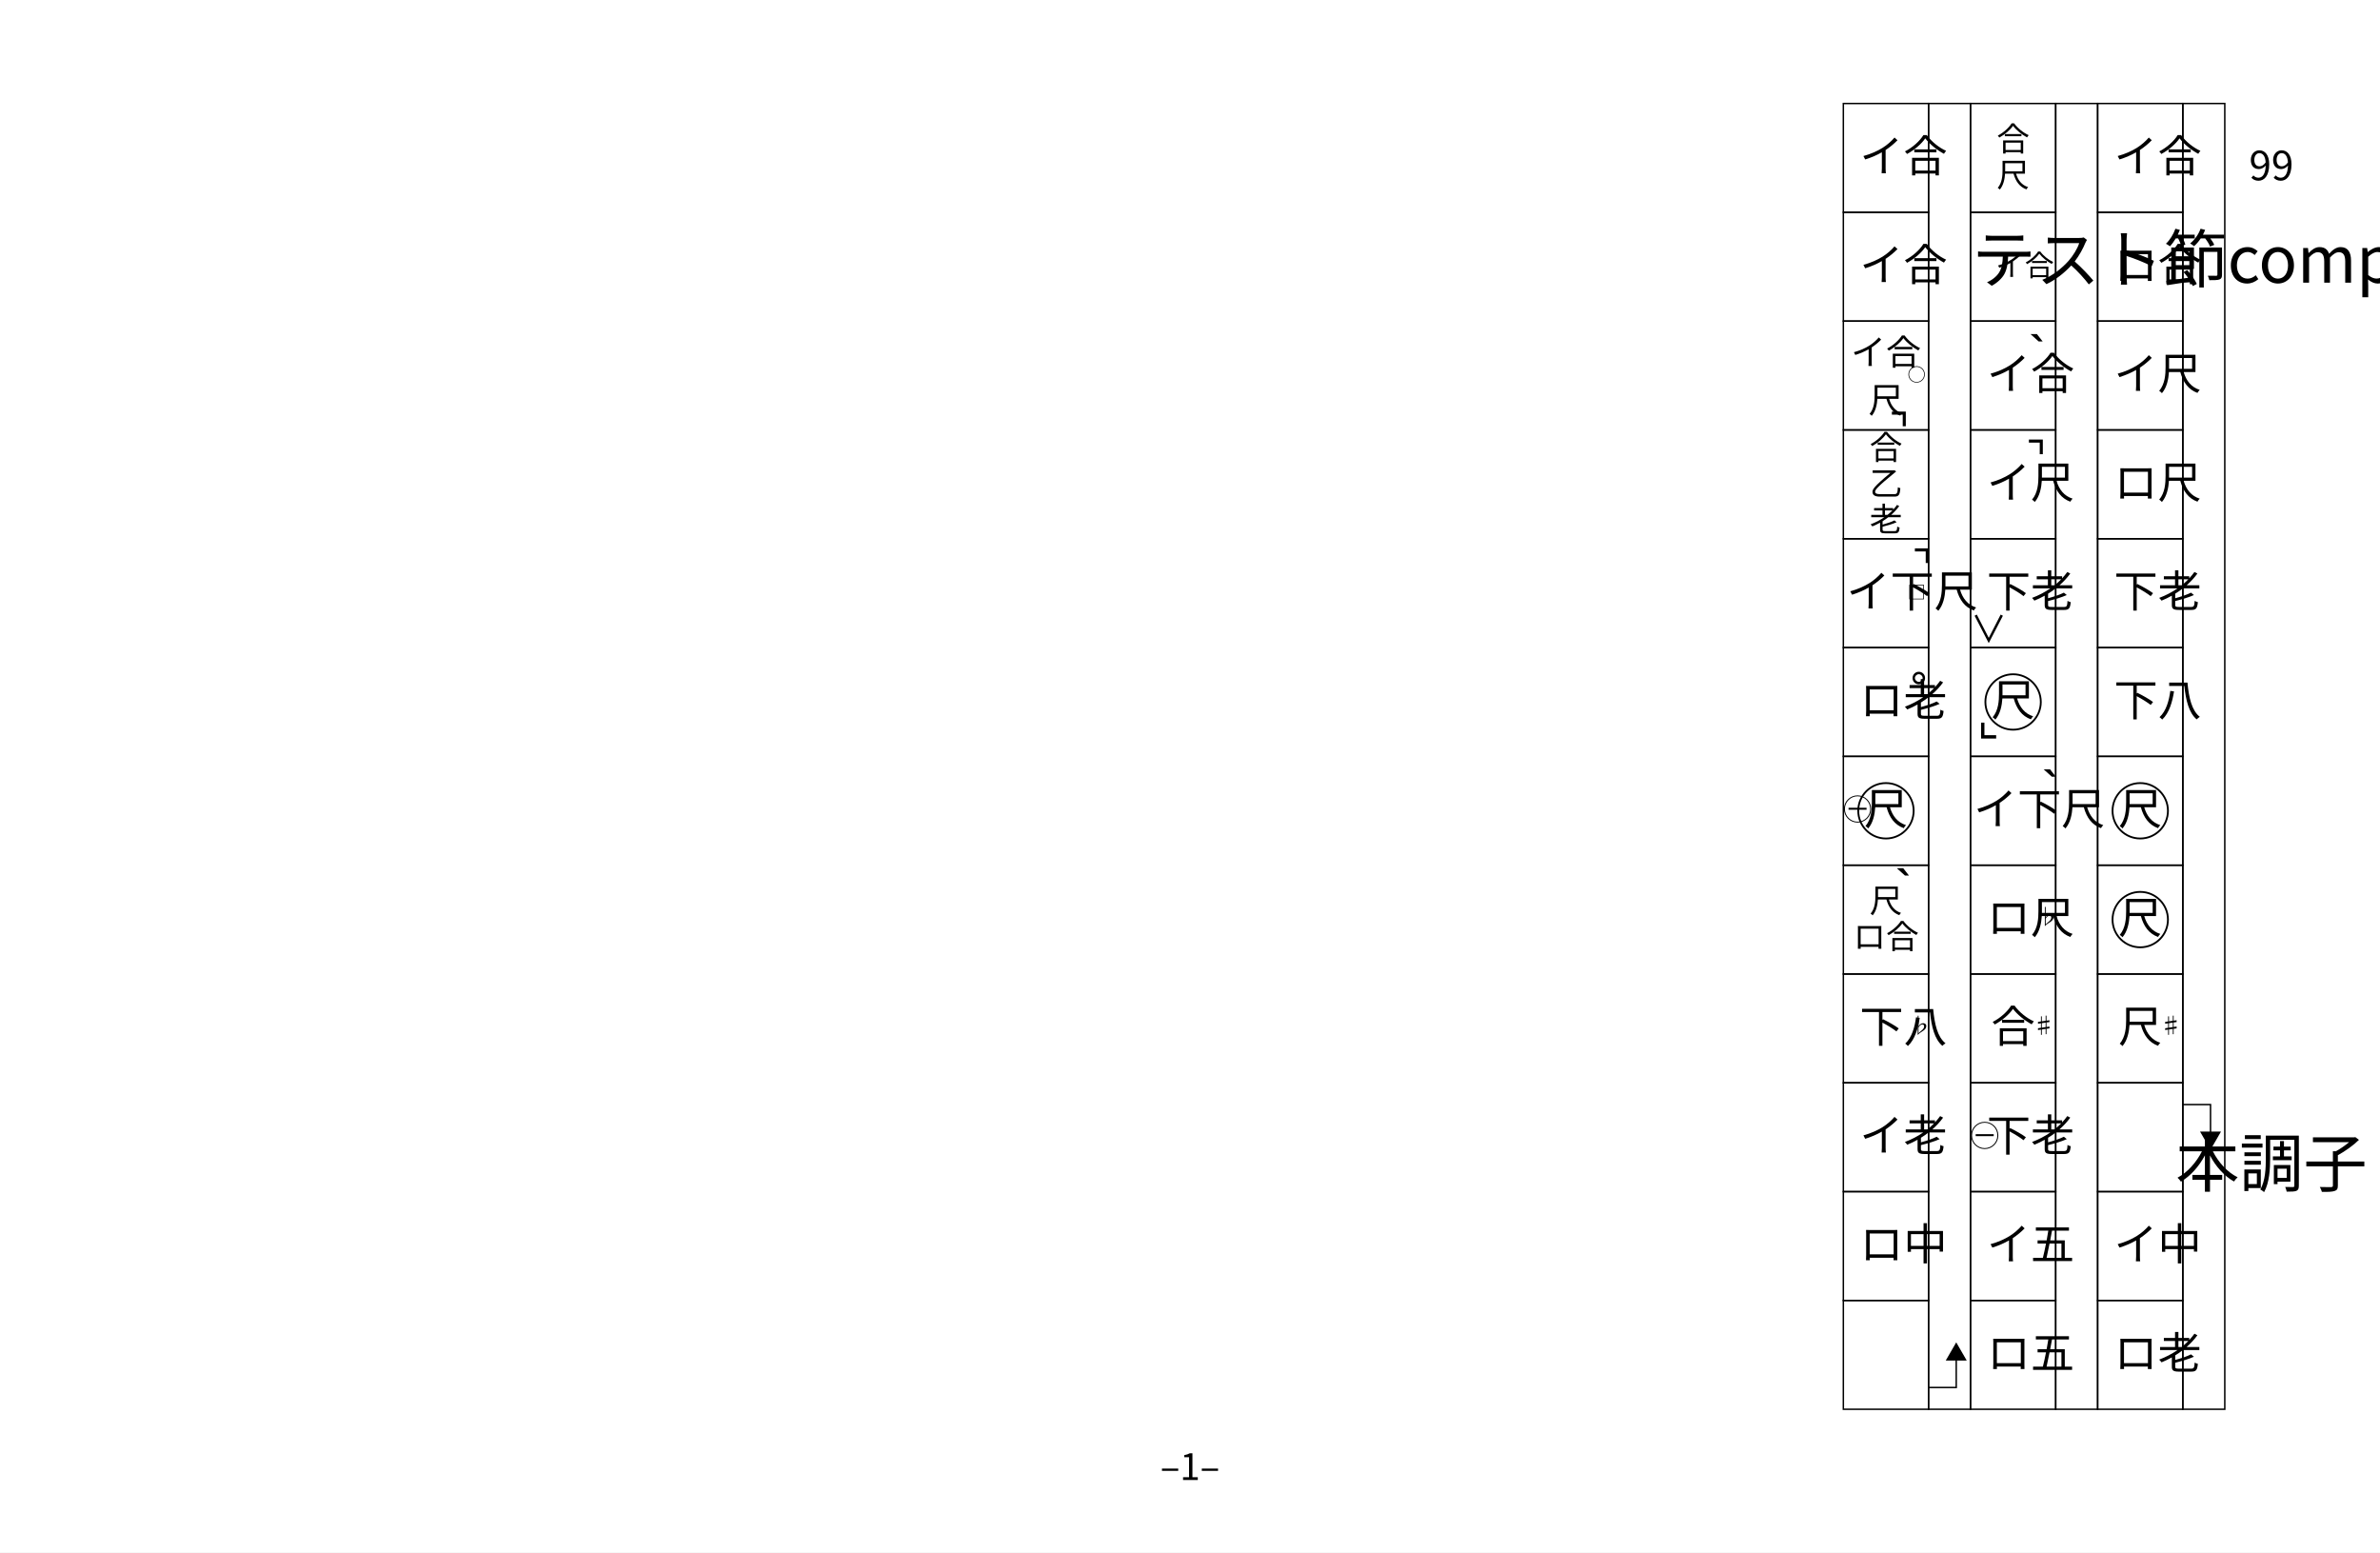
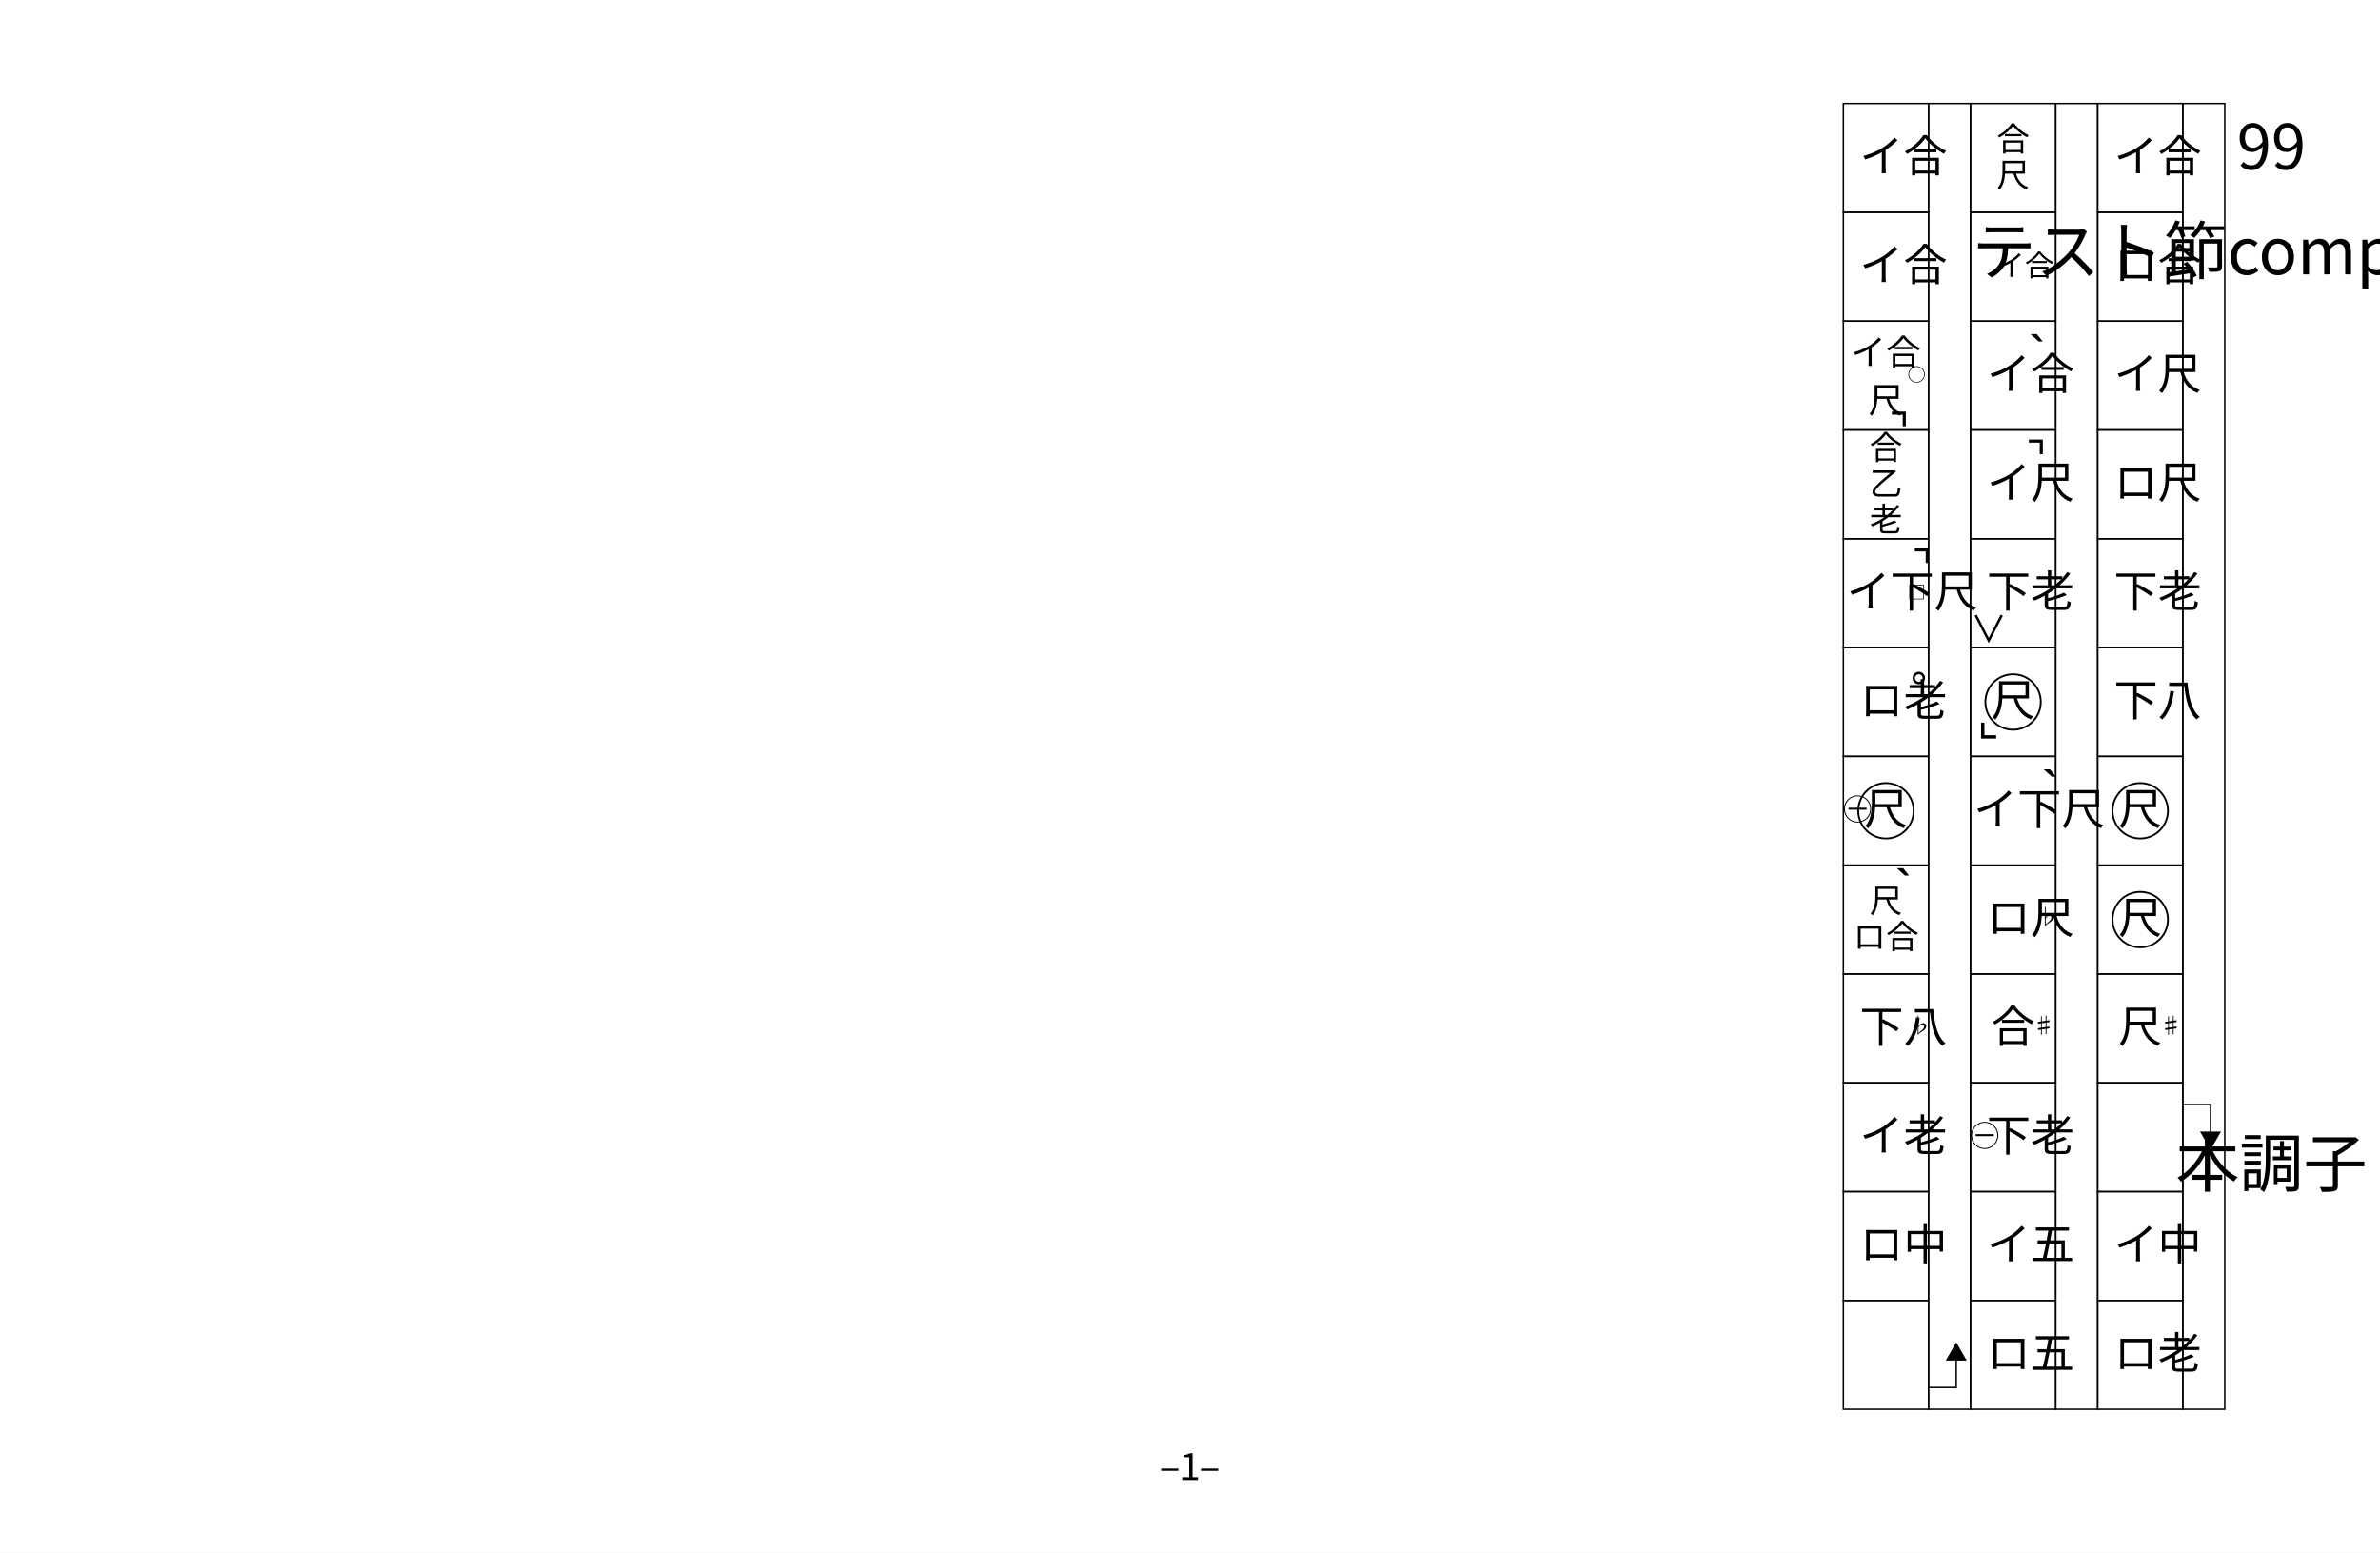
<svg xmlns="http://www.w3.org/2000/svg" width="23cm" height="15cm" viewBox="0 0 651.969 425.197">
  <rect width="100%" height="100%" fill="white" />
-   <text x="622.206" y="49.37" text-anchor="middle" font-family="Hiragino Kaku Gothic ProN, 'Yu Gothic', Meiryo, MS Gothic, Noto Sans CJK JP, sans-serif" font-size="11" fill="#000">99</text>
-   <text x="622.206 622.206 622.206 622.206 622.206 622.206 622.206 622.206 622.206 622.206 622.206 622.206 622.206 622.206" y="77.424 94.924 112.424 129.924 164.924 182.424 199.924 217.424 234.924 252.424 269.924 287.424 304.924 322.424" text-anchor="middle" font-family="Hiragino Kaku Gothic ProN, 'Yu Gothic', Meiryo, MS Gothic, Noto Sans CJK JP, sans-serif" font-size="17.5" fill="#000">テスト節composites</text>
+   <text x="622.206" y="46.37" text-anchor="middle" font-family="Hiragino Kaku Gothic ProN, 'Yu Gothic', Meiryo, MS Gothic, Noto Sans CJK JP, sans-serif" font-size="17.008" fill="#000">99</text>
+   <text x="622.206 622.206 622.206 622.206 622.206 622.206 622.206 622.206 622.206 622.206 622.206 622.206 622.206 622.206" y="75.145 92.645 110.145 127.645 162.645 180.145 197.645 215.145 232.645 250.145 267.645 285.145 302.645 320.145" text-anchor="middle" font-family="Hiragino Kaku Gothic ProN, 'Yu Gothic', Meiryo, MS Gothic, Noto Sans CJK JP, sans-serif" font-size="17.5" fill="#000">テスト節composites</text>
  <text x="622.206 622.206 622.206" y="325.001 342.501 360.001" text-anchor="middle" font-family="Hiragino Kaku Gothic ProN, 'Yu Gothic', Meiryo, MS Gothic, Noto Sans CJK JP, sans-serif" font-size="17.5" fill="#000">本調子</text>
  <rect x="574.62" y="28.346" width="23.339" height="29.803" fill="none" stroke="#000000" stroke-width="0.4" />
  <rect x="574.62" y="58.149" width="23.339" height="29.803" fill="none" stroke="#000000" stroke-width="0.4" />
  <rect x="574.62" y="87.952" width="23.339" height="29.803" fill="none" stroke="#000000" stroke-width="0.4" />
  <rect x="574.62" y="117.754" width="23.339" height="29.803" fill="none" stroke="#000000" stroke-width="0.4" />
  <rect x="574.62" y="147.557" width="23.339" height="29.803" fill="none" stroke="#000000" stroke-width="0.4" />
  <rect x="574.62" y="177.359" width="23.339" height="29.803" fill="none" stroke="#000000" stroke-width="0.4" />
  <rect x="574.62" y="207.162" width="23.339" height="29.803" fill="none" stroke="#000000" stroke-width="0.4" />
  <rect x="574.62" y="236.964" width="23.339" height="29.803" fill="none" stroke="#000000" stroke-width="0.4" />
  <rect x="574.62" y="266.767" width="23.339" height="29.803" fill="none" stroke="#000000" stroke-width="0.4" />
  <rect x="574.62" y="296.569" width="23.339" height="29.803" fill="none" stroke="#000000" stroke-width="0.4" />
  <rect x="574.62" y="326.372" width="23.339" height="29.803" fill="none" stroke="#000000" stroke-width="0.4" />
  <rect x="574.62" y="356.174" width="23.339" height="29.803" fill="none" stroke="#000000" stroke-width="0.4" />
  <rect x="597.96" y="28.346" width="11.49" height="357.63" fill="none" stroke="#000000" stroke-width="0.4" />
  <g class="repeat-arrow" fill="#000000" stroke="#000000" stroke-width="0.4">
    <path d="M 597.96 302.53 L 605.543 302.53 L 605.543 310.113" fill="none" />
    <polygon points="603.015,310.113 608.071,310.113 605.543,314.491" />
  </g>
  <text x="579.09" y="47.064" font-family="Hiragino Kaku Gothic ProN, 'Yu Gothic', Meiryo, MS Gothic, Noto Sans CJK JP, sans-serif" font-size="12" fill="black" textLength="14.4" lengthAdjust="spacingAndGlyphs">イ合</text>
  <text x="579.09" y="76.866" font-family="Hiragino Kaku Gothic ProN, 'Yu Gothic', Meiryo, MS Gothic, Noto Sans CJK JP, sans-serif" font-size="12" fill="black" textLength="14.4" lengthAdjust="spacingAndGlyphs">ロ合</text>
  <text x="579.09" y="106.669" font-family="Hiragino Kaku Gothic ProN, 'Yu Gothic', Meiryo, MS Gothic, Noto Sans CJK JP, sans-serif" font-size="12" fill="black" textLength="14.4" lengthAdjust="spacingAndGlyphs">イ尺</text>
  <text x="579.09" y="136.471" font-family="Hiragino Kaku Gothic ProN, 'Yu Gothic', Meiryo, MS Gothic, Noto Sans CJK JP, sans-serif" font-size="12" fill="black" textLength="14.4" lengthAdjust="spacingAndGlyphs">ロ尺</text>
  <text x="579.09" y="166.274" font-family="Hiragino Kaku Gothic ProN, 'Yu Gothic', Meiryo, MS Gothic, Noto Sans CJK JP, sans-serif" font-size="12" fill="black" textLength="14.4" lengthAdjust="spacingAndGlyphs">下老</text>
  <text x="579.09" y="196.076" font-family="Hiragino Kaku Gothic ProN, 'Yu Gothic', Meiryo, MS Gothic, Noto Sans CJK JP, sans-serif" font-size="12" fill="black" textLength="14.4" lengthAdjust="spacingAndGlyphs">下八</text>
  <circle cx="586.29" cy="222.063" r="7.59" fill="none" stroke="black" stroke-width="0.5" />
  <text x="586.29" y="225.879" text-anchor="middle" font-family="Hiragino Kaku Gothic ProN, 'Yu Gothic', Meiryo, MS Gothic, Noto Sans CJK JP, sans-serif" font-size="12" fill="black">尺</text>
  <circle cx="586.29" cy="251.865" r="7.59" fill="none" stroke="black" stroke-width="0.5" />
  <text x="586.29" y="255.681" text-anchor="middle" font-family="Hiragino Kaku Gothic ProN, 'Yu Gothic', Meiryo, MS Gothic, Noto Sans CJK JP, sans-serif" font-size="12" fill="black">尺</text>
  <text x="586.29" y="285.484" text-anchor="middle" font-family="Hiragino Kaku Gothic ProN, 'Yu Gothic', Meiryo, MS Gothic, Noto Sans CJK JP, sans-serif" font-size="12" fill="black">尺</text>
  <text x="594.69" y="283.084" text-anchor="middle" font-family="Hiragino Kaku Gothic ProN, 'Yu Gothic', Meiryo, MS Gothic, Noto Sans CJK JP, sans-serif" font-size="6" fill="black">♯</text>
  <text x="579.09" y="345.089" font-family="Hiragino Kaku Gothic ProN, 'Yu Gothic', Meiryo, MS Gothic, Noto Sans CJK JP, sans-serif" font-size="12" fill="black" textLength="14.4" lengthAdjust="spacingAndGlyphs">イ中</text>
  <text x="579.09" y="374.891" font-family="Hiragino Kaku Gothic ProN, 'Yu Gothic', Meiryo, MS Gothic, Noto Sans CJK JP, sans-serif" font-size="12" fill="black" textLength="14.4" lengthAdjust="spacingAndGlyphs">ロ老</text>
  <rect x="539.791" y="28.346" width="23.339" height="29.803" fill="none" stroke="#000000" stroke-width="0.4" />
  <rect x="539.791" y="58.149" width="23.339" height="29.803" fill="none" stroke="#000000" stroke-width="0.4" />
  <rect x="539.791" y="87.952" width="23.339" height="29.803" fill="none" stroke="#000000" stroke-width="0.4" />
  <rect x="539.791" y="117.754" width="23.339" height="29.803" fill="none" stroke="#000000" stroke-width="0.4" />
  <rect x="539.791" y="147.557" width="23.339" height="29.803" fill="none" stroke="#000000" stroke-width="0.4" />
  <rect x="539.791" y="177.359" width="23.339" height="29.803" fill="none" stroke="#000000" stroke-width="0.4" />
  <rect x="539.791" y="207.162" width="23.339" height="29.803" fill="none" stroke="#000000" stroke-width="0.4" />
  <rect x="539.791" y="236.964" width="23.339" height="29.803" fill="none" stroke="#000000" stroke-width="0.4" />
  <rect x="539.791" y="266.767" width="23.339" height="29.803" fill="none" stroke="#000000" stroke-width="0.4" />
  <rect x="539.791" y="296.569" width="23.339" height="29.803" fill="none" stroke="#000000" stroke-width="0.4" />
  <rect x="539.791" y="326.372" width="23.339" height="29.803" fill="none" stroke="#000000" stroke-width="0.4" />
  <rect x="539.791" y="356.174" width="23.339" height="29.803" fill="none" stroke="#000000" stroke-width="0.4" />
  <rect x="563.13" y="28.346" width="11.49" height="357.63" fill="none" stroke="#000000" stroke-width="0.4" />
  <text x="551.461" y="41.328" text-anchor="middle" font-family="Hiragino Kaku Gothic ProN, 'Yu Gothic', Meiryo, MS Gothic, Noto Sans CJK JP, sans-serif" font-size="9" fill="black">合</text>
  <text x="551.461" y="51.168" text-anchor="middle" font-family="Hiragino Kaku Gothic ProN, 'Yu Gothic', Meiryo, MS Gothic, Noto Sans CJK JP, sans-serif" font-size="9" fill="black">尺</text>
  <text x="546.661" y="75.594" font-family="Hiragino Kaku Gothic ProN, 'Yu Gothic', Meiryo, MS Gothic, Noto Sans CJK JP, sans-serif" font-size="8" fill="black" textLength="9.6" lengthAdjust="spacingAndGlyphs">イ合</text>
  <text x="544.261" y="106.669" font-family="Hiragino Kaku Gothic ProN, 'Yu Gothic', Meiryo, MS Gothic, Noto Sans CJK JP, sans-serif" font-size="12" fill="black" textLength="14.4" lengthAdjust="spacingAndGlyphs">イ合</text>
  <text x="558.661" y="105.589" text-anchor="middle" font-family="Hiragino Kaku Gothic ProN, 'Yu Gothic', Meiryo, MS Gothic, Noto Sans CJK JP, sans-serif" font-size="15" fill="black">｀</text>
  <text x="544.261" y="136.471" font-family="Hiragino Kaku Gothic ProN, 'Yu Gothic', Meiryo, MS Gothic, Noto Sans CJK JP, sans-serif" font-size="12" fill="black" textLength="14.4" lengthAdjust="spacingAndGlyphs">イ尺</text>
  <text x="557.821" y="129.511" text-anchor="middle" font-family="Hiragino Kaku Gothic ProN, 'Yu Gothic', Meiryo, MS Gothic, Noto Sans CJK JP, sans-serif" font-size="12" fill="black">⌝</text>
  <text x="544.261" y="166.274" font-family="Hiragino Kaku Gothic ProN, 'Yu Gothic', Meiryo, MS Gothic, Noto Sans CJK JP, sans-serif" font-size="12" fill="black" textLength="14.4" lengthAdjust="spacingAndGlyphs">下老</text>
  <text x="544.791" y="175.919" text-anchor="middle" font-family="Hiragino Kaku Gothic ProN, 'Yu Gothic', Meiryo, MS Gothic, Noto Sans CJK JP, sans-serif" font-size="10" fill="black">∨</text>
  <circle cx="551.461" cy="192.26" r="7.59" fill="none" stroke="black" stroke-width="0.5" />
  <text x="551.461" y="196.076" text-anchor="middle" font-family="Hiragino Kaku Gothic ProN, 'Yu Gothic', Meiryo, MS Gothic, Noto Sans CJK JP, sans-serif" font-size="12" fill="black">尺</text>
  <text x="544.621" y="201.356" text-anchor="middle" font-family="Hiragino Kaku Gothic ProN, 'Yu Gothic', Meiryo, MS Gothic, Noto Sans CJK JP, sans-serif" font-size="13" fill="black">⌞</text>
  <text x="540.661" y="225.879" font-family="Hiragino Kaku Gothic ProN, 'Yu Gothic', Meiryo, MS Gothic, Noto Sans CJK JP, sans-serif" font-size="12" fill="black" textLength="21.6" lengthAdjust="spacingAndGlyphs">イ下尺</text>
  <text x="562.261" y="224.799" text-anchor="middle" font-family="Hiragino Kaku Gothic ProN, 'Yu Gothic', Meiryo, MS Gothic, Noto Sans CJK JP, sans-serif" font-size="15" fill="black">｀</text>
  <text x="544.261" y="255.681" font-family="Hiragino Kaku Gothic ProN, 'Yu Gothic', Meiryo, MS Gothic, Noto Sans CJK JP, sans-serif" font-size="12" fill="black" textLength="14.4" lengthAdjust="spacingAndGlyphs">ロ尺</text>
  <text x="561.061" y="253.281" text-anchor="middle" font-family="Hiragino Kaku Gothic ProN, 'Yu Gothic', Meiryo, MS Gothic, Noto Sans CJK JP, sans-serif" font-size="6" fill="black">♭</text>
  <text x="551.461" y="285.484" text-anchor="middle" font-family="Hiragino Kaku Gothic ProN, 'Yu Gothic', Meiryo, MS Gothic, Noto Sans CJK JP, sans-serif" font-size="12" fill="black">合</text>
  <text x="559.861" y="283.084" text-anchor="middle" font-family="Hiragino Kaku Gothic ProN, 'Yu Gothic', Meiryo, MS Gothic, Noto Sans CJK JP, sans-serif" font-size="6" fill="black">♯</text>
  <text x="544.261" y="315.286" font-family="Hiragino Kaku Gothic ProN, 'Yu Gothic', Meiryo, MS Gothic, Noto Sans CJK JP, sans-serif" font-size="12" fill="black" textLength="14.4" lengthAdjust="spacingAndGlyphs">下老</text>
  <text x="543.681" y="314.014" text-anchor="middle" font-family="Hiragino Kaku Gothic ProN, 'Yu Gothic', Meiryo, MS Gothic, Noto Sans CJK JP, sans-serif" font-size="8" fill="black">㊀</text>
  <text x="544.261" y="345.089" font-family="Hiragino Kaku Gothic ProN, 'Yu Gothic', Meiryo, MS Gothic, Noto Sans CJK JP, sans-serif" font-size="12" fill="black" textLength="14.4" lengthAdjust="spacingAndGlyphs">イ五</text>
  <text x="544.261" y="374.891" font-family="Hiragino Kaku Gothic ProN, 'Yu Gothic', Meiryo, MS Gothic, Noto Sans CJK JP, sans-serif" font-size="12" fill="black" textLength="14.4" lengthAdjust="spacingAndGlyphs">ロ五</text>
  <rect x="504.961" y="28.346" width="23.339" height="29.803" fill="none" stroke="#000000" stroke-width="0.4" />
  <rect x="504.961" y="58.149" width="23.339" height="29.803" fill="none" stroke="#000000" stroke-width="0.4" />
  <rect x="504.961" y="87.952" width="23.339" height="29.803" fill="none" stroke="#000000" stroke-width="0.4" />
  <rect x="504.961" y="117.754" width="23.339" height="29.803" fill="none" stroke="#000000" stroke-width="0.4" />
  <rect x="504.961" y="147.557" width="23.339" height="29.803" fill="none" stroke="#000000" stroke-width="0.4" />
  <rect x="504.961" y="177.359" width="23.339" height="29.803" fill="none" stroke="#000000" stroke-width="0.4" />
  <rect x="504.961" y="207.162" width="23.339" height="29.803" fill="none" stroke="#000000" stroke-width="0.4" />
  <rect x="504.961" y="236.964" width="23.339" height="29.803" fill="none" stroke="#000000" stroke-width="0.4" />
  <rect x="504.961" y="266.767" width="23.339" height="29.803" fill="none" stroke="#000000" stroke-width="0.4" />
  <rect x="504.961" y="296.569" width="23.339" height="29.803" fill="none" stroke="#000000" stroke-width="0.4" />
  <rect x="504.961" y="326.372" width="23.339" height="29.803" fill="none" stroke="#000000" stroke-width="0.4" />
  <rect x="504.961" y="356.174" width="23.339" height="29.803" fill="none" stroke="#000000" stroke-width="0.4" />
  <rect x="528.301" y="28.346" width="11.49" height="357.63" fill="none" stroke="#000000" stroke-width="0.4" />
  <g class="repeat-arrow" fill="#000000" stroke="#000000" stroke-width="0.4">
    <path d="M 528.301 380.016 L 535.884 380.016 L 535.884 372.433" fill="none" />
    <polygon points="533.356,372.433 538.412,372.433 535.884,368.054" />
  </g>
  <text x="509.431" y="47.064" font-family="Hiragino Kaku Gothic ProN, 'Yu Gothic', Meiryo, MS Gothic, Noto Sans CJK JP, sans-serif" font-size="12" fill="black" textLength="14.4" lengthAdjust="spacingAndGlyphs">イ合</text>
  <text x="509.431" y="76.866" font-family="Hiragino Kaku Gothic ProN, 'Yu Gothic', Meiryo, MS Gothic, Noto Sans CJK JP, sans-serif" font-size="12" fill="black" textLength="14.4" lengthAdjust="spacingAndGlyphs">イ合</text>
  <text x="516.631" y="99.934" text-anchor="middle" font-family="Hiragino Kaku Gothic ProN, 'Yu Gothic', Meiryo, MS Gothic, Noto Sans CJK JP, sans-serif" font-size="9.6" fill="black" textLength="11.52" lengthAdjust="spacingAndGlyphs">イ合</text>
  <text x="516.631" y="113.068" text-anchor="middle" font-family="Hiragino Kaku Gothic ProN, 'Yu Gothic', Meiryo, MS Gothic, Noto Sans CJK JP, sans-serif" font-size="9.6" fill="black">尺</text>
  <text x="516.631" y="125.815" text-anchor="middle" font-family="Hiragino Kaku Gothic ProN, 'Yu Gothic', Meiryo, MS Gothic, Noto Sans CJK JP, sans-serif" font-size="9" fill="black">合</text>
  <text x="516.631" y="135.655" text-anchor="middle" font-family="Hiragino Kaku Gothic ProN, 'Yu Gothic', Meiryo, MS Gothic, Noto Sans CJK JP, sans-serif" font-size="9" fill="black">乙</text>
  <text x="516.631" y="145.495" text-anchor="middle" font-family="Hiragino Kaku Gothic ProN, 'Yu Gothic', Meiryo, MS Gothic, Noto Sans CJK JP, sans-serif" font-size="9" fill="black">老</text>
  <text x="520.291" y="121.855" text-anchor="middle" font-family="Hiragino Kaku Gothic ProN, 'Yu Gothic', Meiryo, MS Gothic, Noto Sans CJK JP, sans-serif" font-size="12" fill="black">⌝</text>
  <text x="505.831" y="166.274" font-family="Hiragino Kaku Gothic ProN, 'Yu Gothic', Meiryo, MS Gothic, Noto Sans CJK JP, sans-serif" font-size="12" fill="black" textLength="21.6" lengthAdjust="spacingAndGlyphs">イ下尺</text>
  <text x="526.591" y="159.314" text-anchor="middle" font-family="Hiragino Kaku Gothic ProN, 'Yu Gothic', Meiryo, MS Gothic, Noto Sans CJK JP, sans-serif" font-size="12" fill="black">⌝</text>
  <text x="509.431" y="196.076" font-family="Hiragino Kaku Gothic ProN, 'Yu Gothic', Meiryo, MS Gothic, Noto Sans CJK JP, sans-serif" font-size="12" fill="black" textLength="14.4" lengthAdjust="spacingAndGlyphs">ロ老</text>
  <text x="531.031" y="196.316" text-anchor="middle" font-family="Hiragino Kaku Gothic ProN, 'Yu Gothic', Meiryo, MS Gothic, Noto Sans CJK JP, sans-serif" font-size="15" fill="black">゜</text>
  <circle cx="516.631" cy="222.063" r="7.59" fill="none" stroke="black" stroke-width="0.5" />
  <text x="516.631" y="225.879" text-anchor="middle" font-family="Hiragino Kaku Gothic ProN, 'Yu Gothic', Meiryo, MS Gothic, Noto Sans CJK JP, sans-serif" font-size="12" fill="black">尺</text>
  <text x="508.851" y="224.607" text-anchor="middle" font-family="Hiragino Kaku Gothic ProN, 'Yu Gothic', Meiryo, MS Gothic, Noto Sans CJK JP, sans-serif" font-size="8" fill="black">㊀</text>
  <text x="516.631" y="249.945" text-anchor="middle" font-family="Hiragino Kaku Gothic ProN, 'Yu Gothic', Meiryo, MS Gothic, Noto Sans CJK JP, sans-serif" font-size="9" fill="black">尺</text>
  <text x="516.631" y="259.785" text-anchor="middle" font-family="Hiragino Kaku Gothic ProN, 'Yu Gothic', Meiryo, MS Gothic, Noto Sans CJK JP, sans-serif" font-size="9" fill="black" textLength="10.8" lengthAdjust="spacingAndGlyphs">ロ合</text>
  <text x="522.031" y="251.865" text-anchor="middle" font-family="Hiragino Kaku Gothic ProN, 'Yu Gothic', Meiryo, MS Gothic, Noto Sans CJK JP, sans-serif" font-size="15" fill="black">｀</text>
  <text x="509.431" y="285.484" font-family="Hiragino Kaku Gothic ProN, 'Yu Gothic', Meiryo, MS Gothic, Noto Sans CJK JP, sans-serif" font-size="12" fill="black" textLength="14.4" lengthAdjust="spacingAndGlyphs">下八</text>
  <text x="526.231" y="283.084" text-anchor="middle" font-family="Hiragino Kaku Gothic ProN, 'Yu Gothic', Meiryo, MS Gothic, Noto Sans CJK JP, sans-serif" font-size="6" fill="black">♭</text>
  <text x="509.431" y="315.286" font-family="Hiragino Kaku Gothic ProN, 'Yu Gothic', Meiryo, MS Gothic, Noto Sans CJK JP, sans-serif" font-size="12" fill="black" textLength="14.4" lengthAdjust="spacingAndGlyphs">イ老</text>
  <text x="509.431" y="345.089" font-family="Hiragino Kaku Gothic ProN, 'Yu Gothic', Meiryo, MS Gothic, Noto Sans CJK JP, sans-serif" font-size="12" fill="black" textLength="14.4" lengthAdjust="spacingAndGlyphs">ロ中</text>
  <text x="525.033" y="104.443" text-anchor="middle" font-family="Hiragino Kaku Gothic ProN, 'Yu Gothic', Meiryo, MS Gothic, Noto Sans CJK JP, sans-serif" font-size="5" fill="black">○</text>
  <text x="525.033" y="164.048" text-anchor="middle" font-family="Hiragino Kaku Gothic ProN, 'Yu Gothic', Meiryo, MS Gothic, Noto Sans CJK JP, sans-serif" font-size="5" fill="black">□</text>
  <text x="325.985" y="405.35" text-anchor="middle" font-family="Hiragino Kaku Gothic ProN, 'Yu Gothic', Meiryo, MS Gothic, Noto Sans CJK JP, sans-serif" font-size="10" fill="#000">–1–</text>
</svg>
